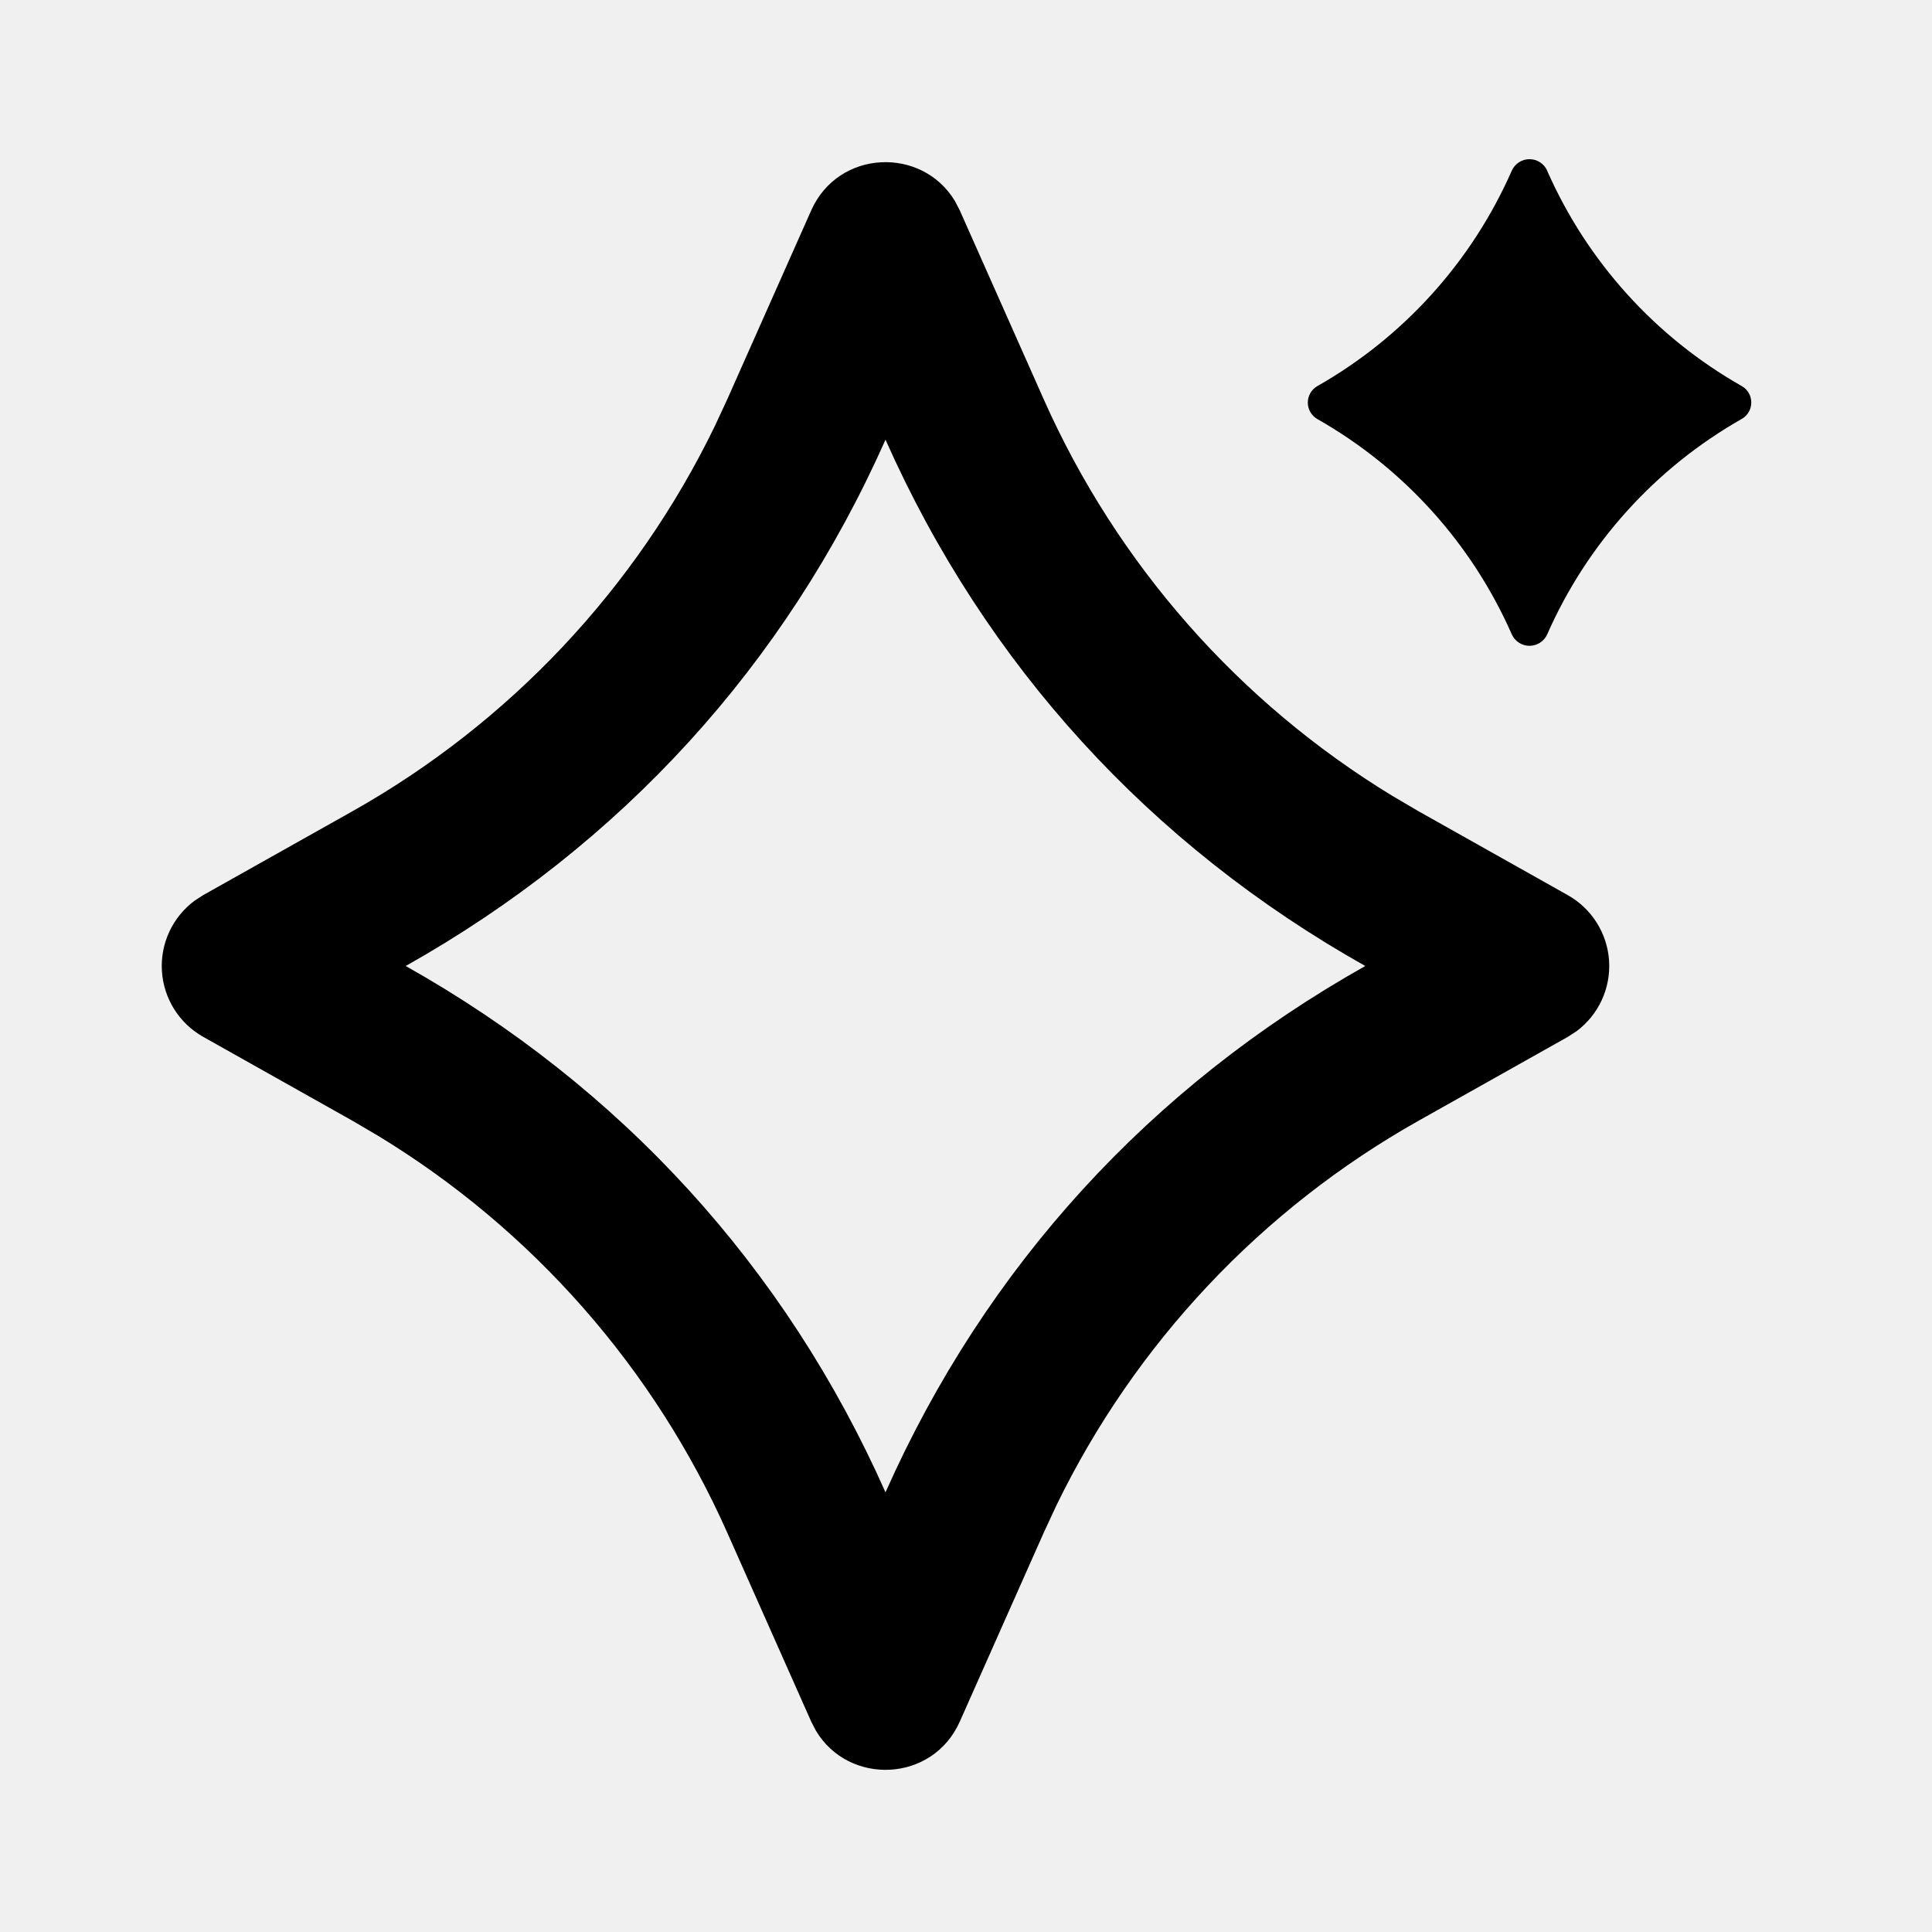
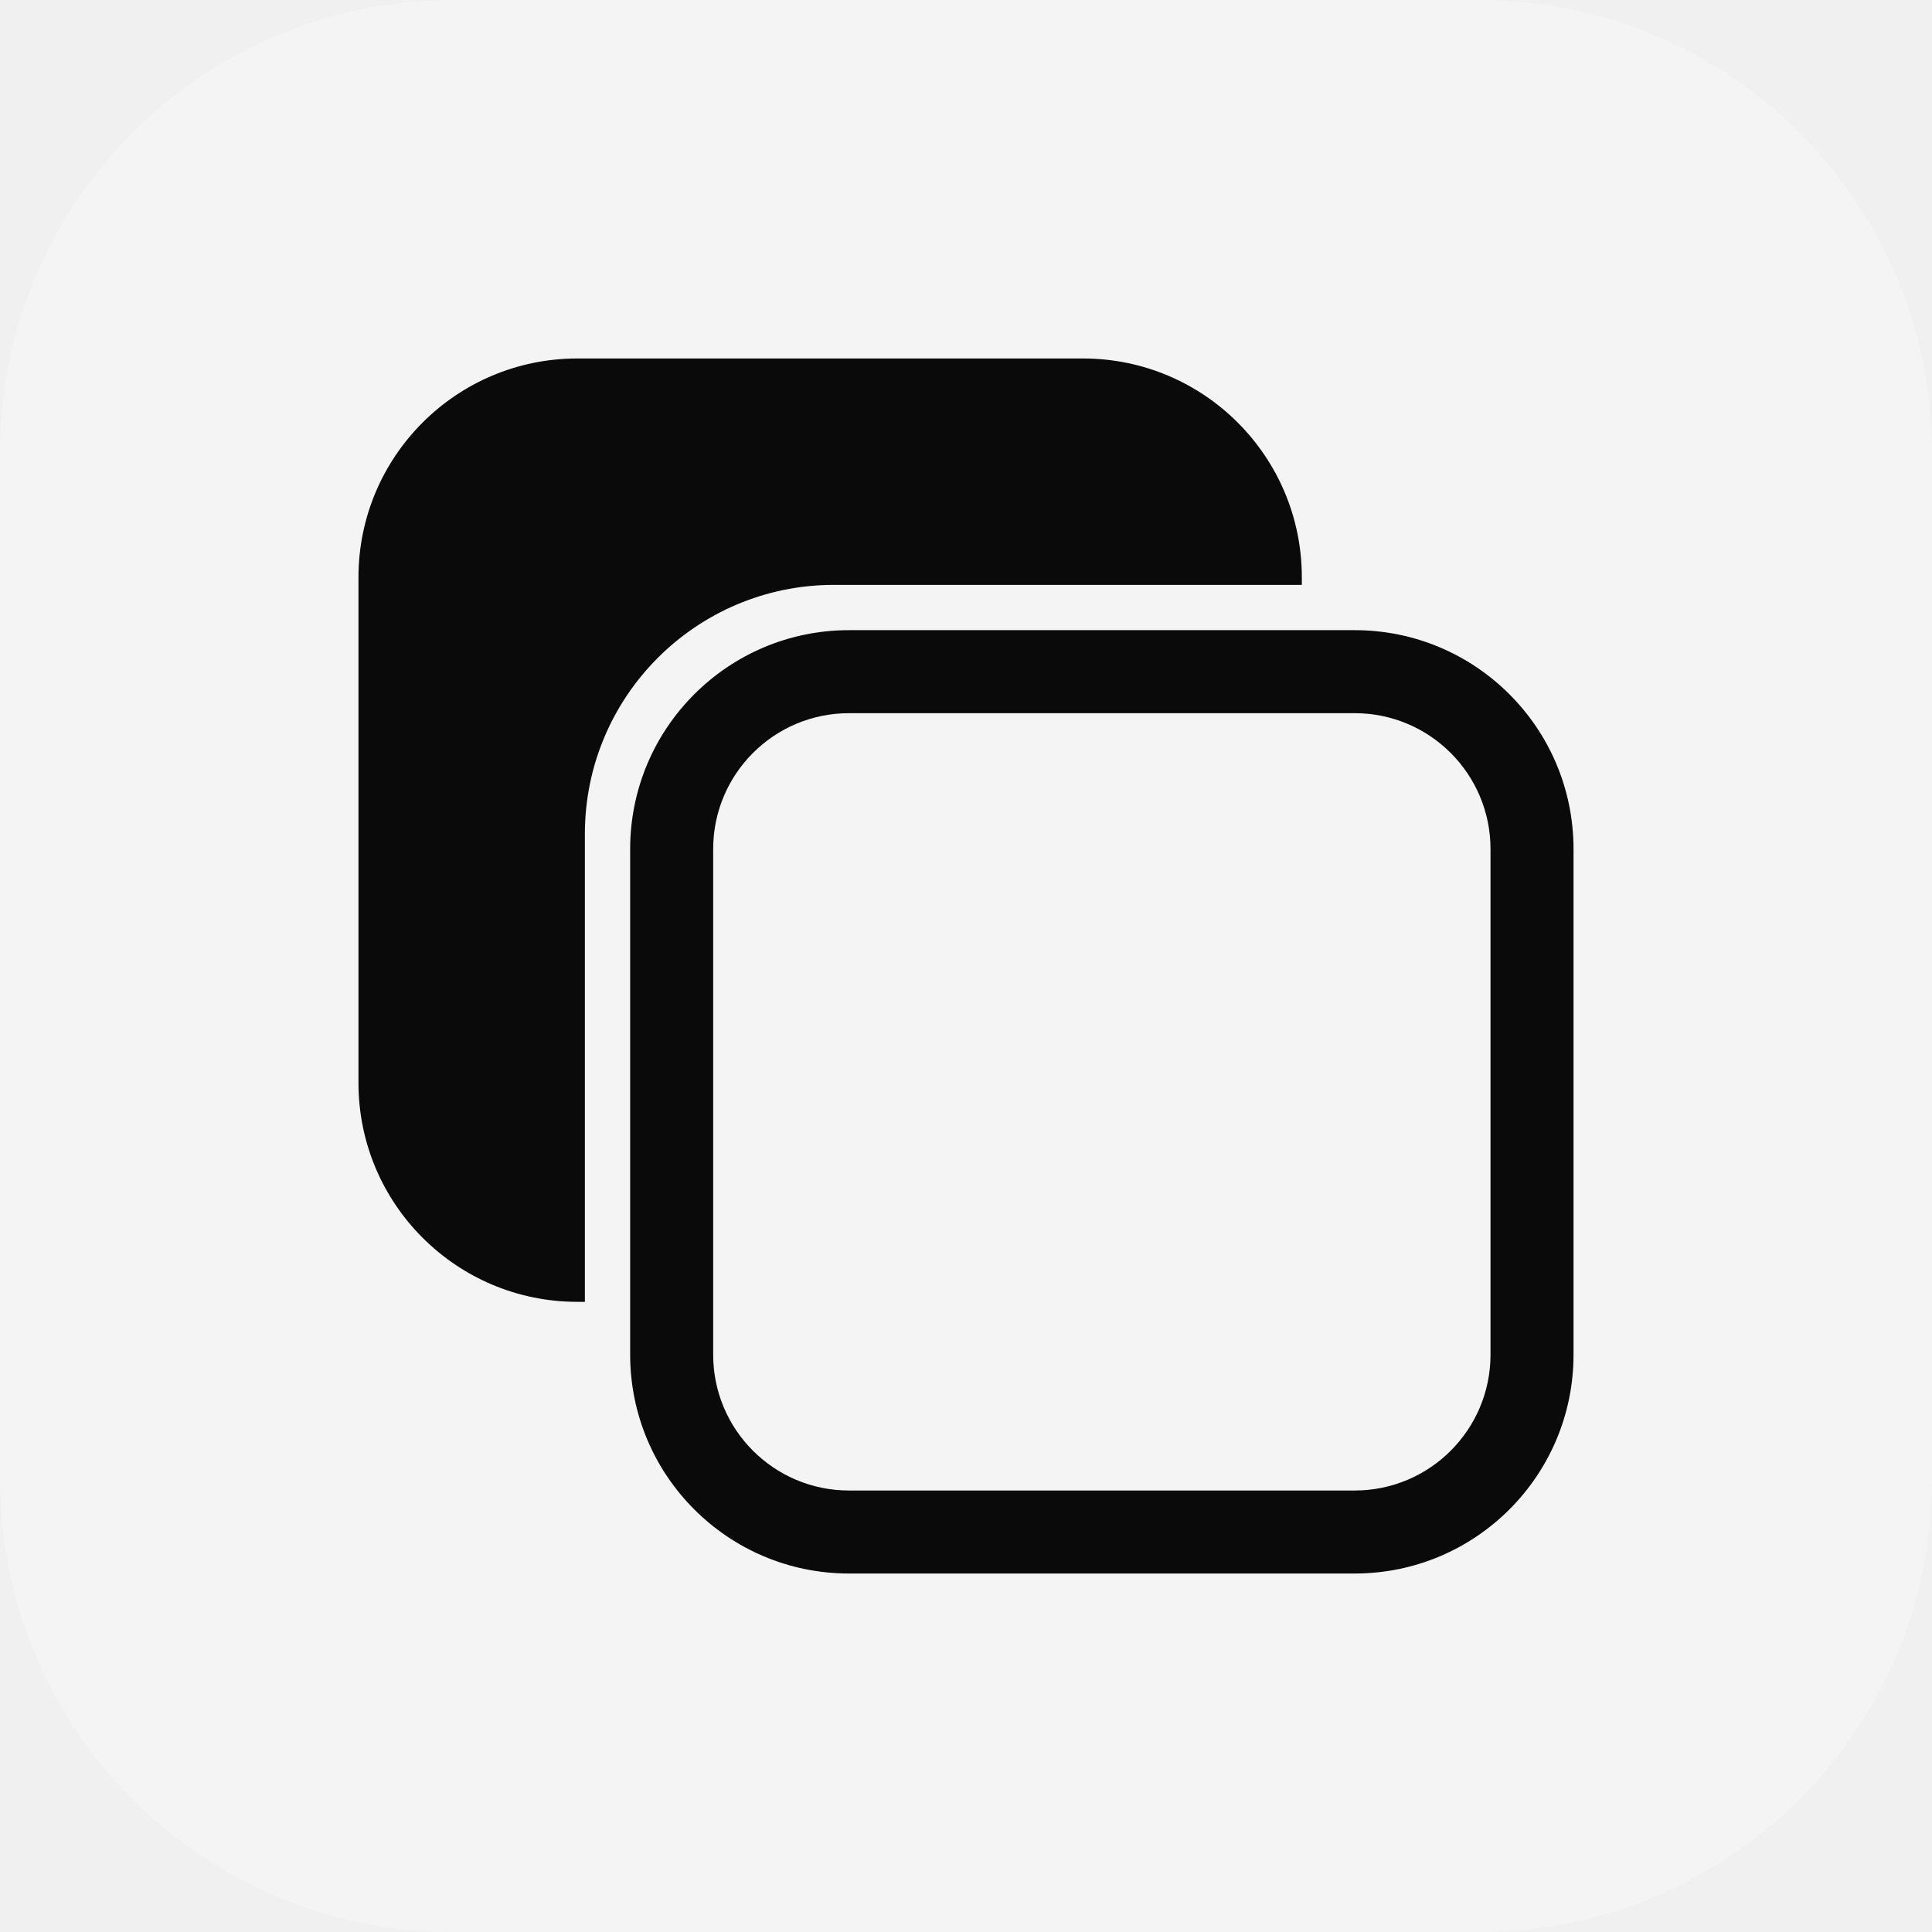
- <svg xmlns="http://www.w3.org/2000/svg" width="1em" height="1em" viewBox="0 0 24 24">
-   <g fill="none">
-     <path d="m12.593 23.258l-.011.002l-.071.035l-.02.004l-.014-.004l-.071-.035q-.016-.005-.024.005l-.004.01l-.017.428l.005.02l.01.013l.104.074l.015.004l.012-.004l.104-.074l.012-.016l.004-.017l-.017-.427q-.004-.016-.017-.018m.265-.113l-.013.002l-.185.093l-.01.01l-.003.011l.018.43l.005.012l.008.007l.201.093q.019.005.029-.008l.004-.014l-.034-.614q-.005-.018-.02-.022m-.715.002a.02.02 0 0 0-.027.006l-.006.014l-.034.614q.001.018.017.024l.015-.002l.201-.093l.01-.008l.004-.011l.017-.43l-.003-.012l-.01-.01z" />
-     <path fill="currentColor" d="M10.077 2.614c.338-.76 1.379-.797 1.787-.114l.059.114l1.042 2.345a11 11 0 0 0 4.337 4.931l.322.189l1.85 1.04a1.01 1.01 0 0 1 .109 1.692l-.108.07l-1.851 1.04a11 11 0 0 0-4.502 4.782l-.157.338l-1.042 2.345c-.338.76-1.379.797-1.787.114l-.059-.114l-1.042-2.345a11 11 0 0 0-4.337-4.931l-.322-.189l-1.85-1.04a1.01 1.01 0 0 1-.109-1.692l.108-.07l1.851-1.04a11 11 0 0 0 4.502-4.782l.157-.338zM11 5.462C9.756 8.262 7.714 10.496 5.04 12c2.674 1.504 4.716 3.738 5.96 6.538c1.248-2.807 3.29-5.036 5.96-6.538c-2.674-1.504-4.716-3.738-5.96-6.538m8.22-3.34a5.73 5.73 0 0 0 2.415 2.673c.16.09.16.32 0 .41A5.73 5.73 0 0 0 19.22 7.88a.241.241 0 0 1-.44 0a5.73 5.73 0 0 0-2.415-2.674a.236.236 0 0 1 0-.41A5.73 5.73 0 0 0 18.78 2.12a.241.241 0 0 1 .44 0Z" />
-   </g>
+ <svg xmlns="http://www.w3.org/2000/svg" viewBox="0 0 512 512" width="512" height="512" role="img" aria-label="Backdrop">
+   <defs>
+     <mask id="bd-favicon-mark">
+       <rect x="0" y="0" width="512" height="512" fill="#000" />
+       <rect x="95" y="95" width="250" height="250" rx="58" fill="#fff" />
+       <rect x="155" y="155" width="274" height="274" rx="66" fill="#000" />
+       <rect x="167" y="167" width="250" height="250" rx="58" fill="#fff" />
+       <rect x="189" y="189" width="206" height="206" rx="36" fill="#000" />
+     </mask>
+   </defs>
+   <rect x="0" y="0" width="512" height="512" rx="120" fill="#F4F4F5" />
+   <rect x="0" y="0" width="512" height="512" fill="#0A0A0A" mask="url(#bd-favicon-mark)" />
</svg>
